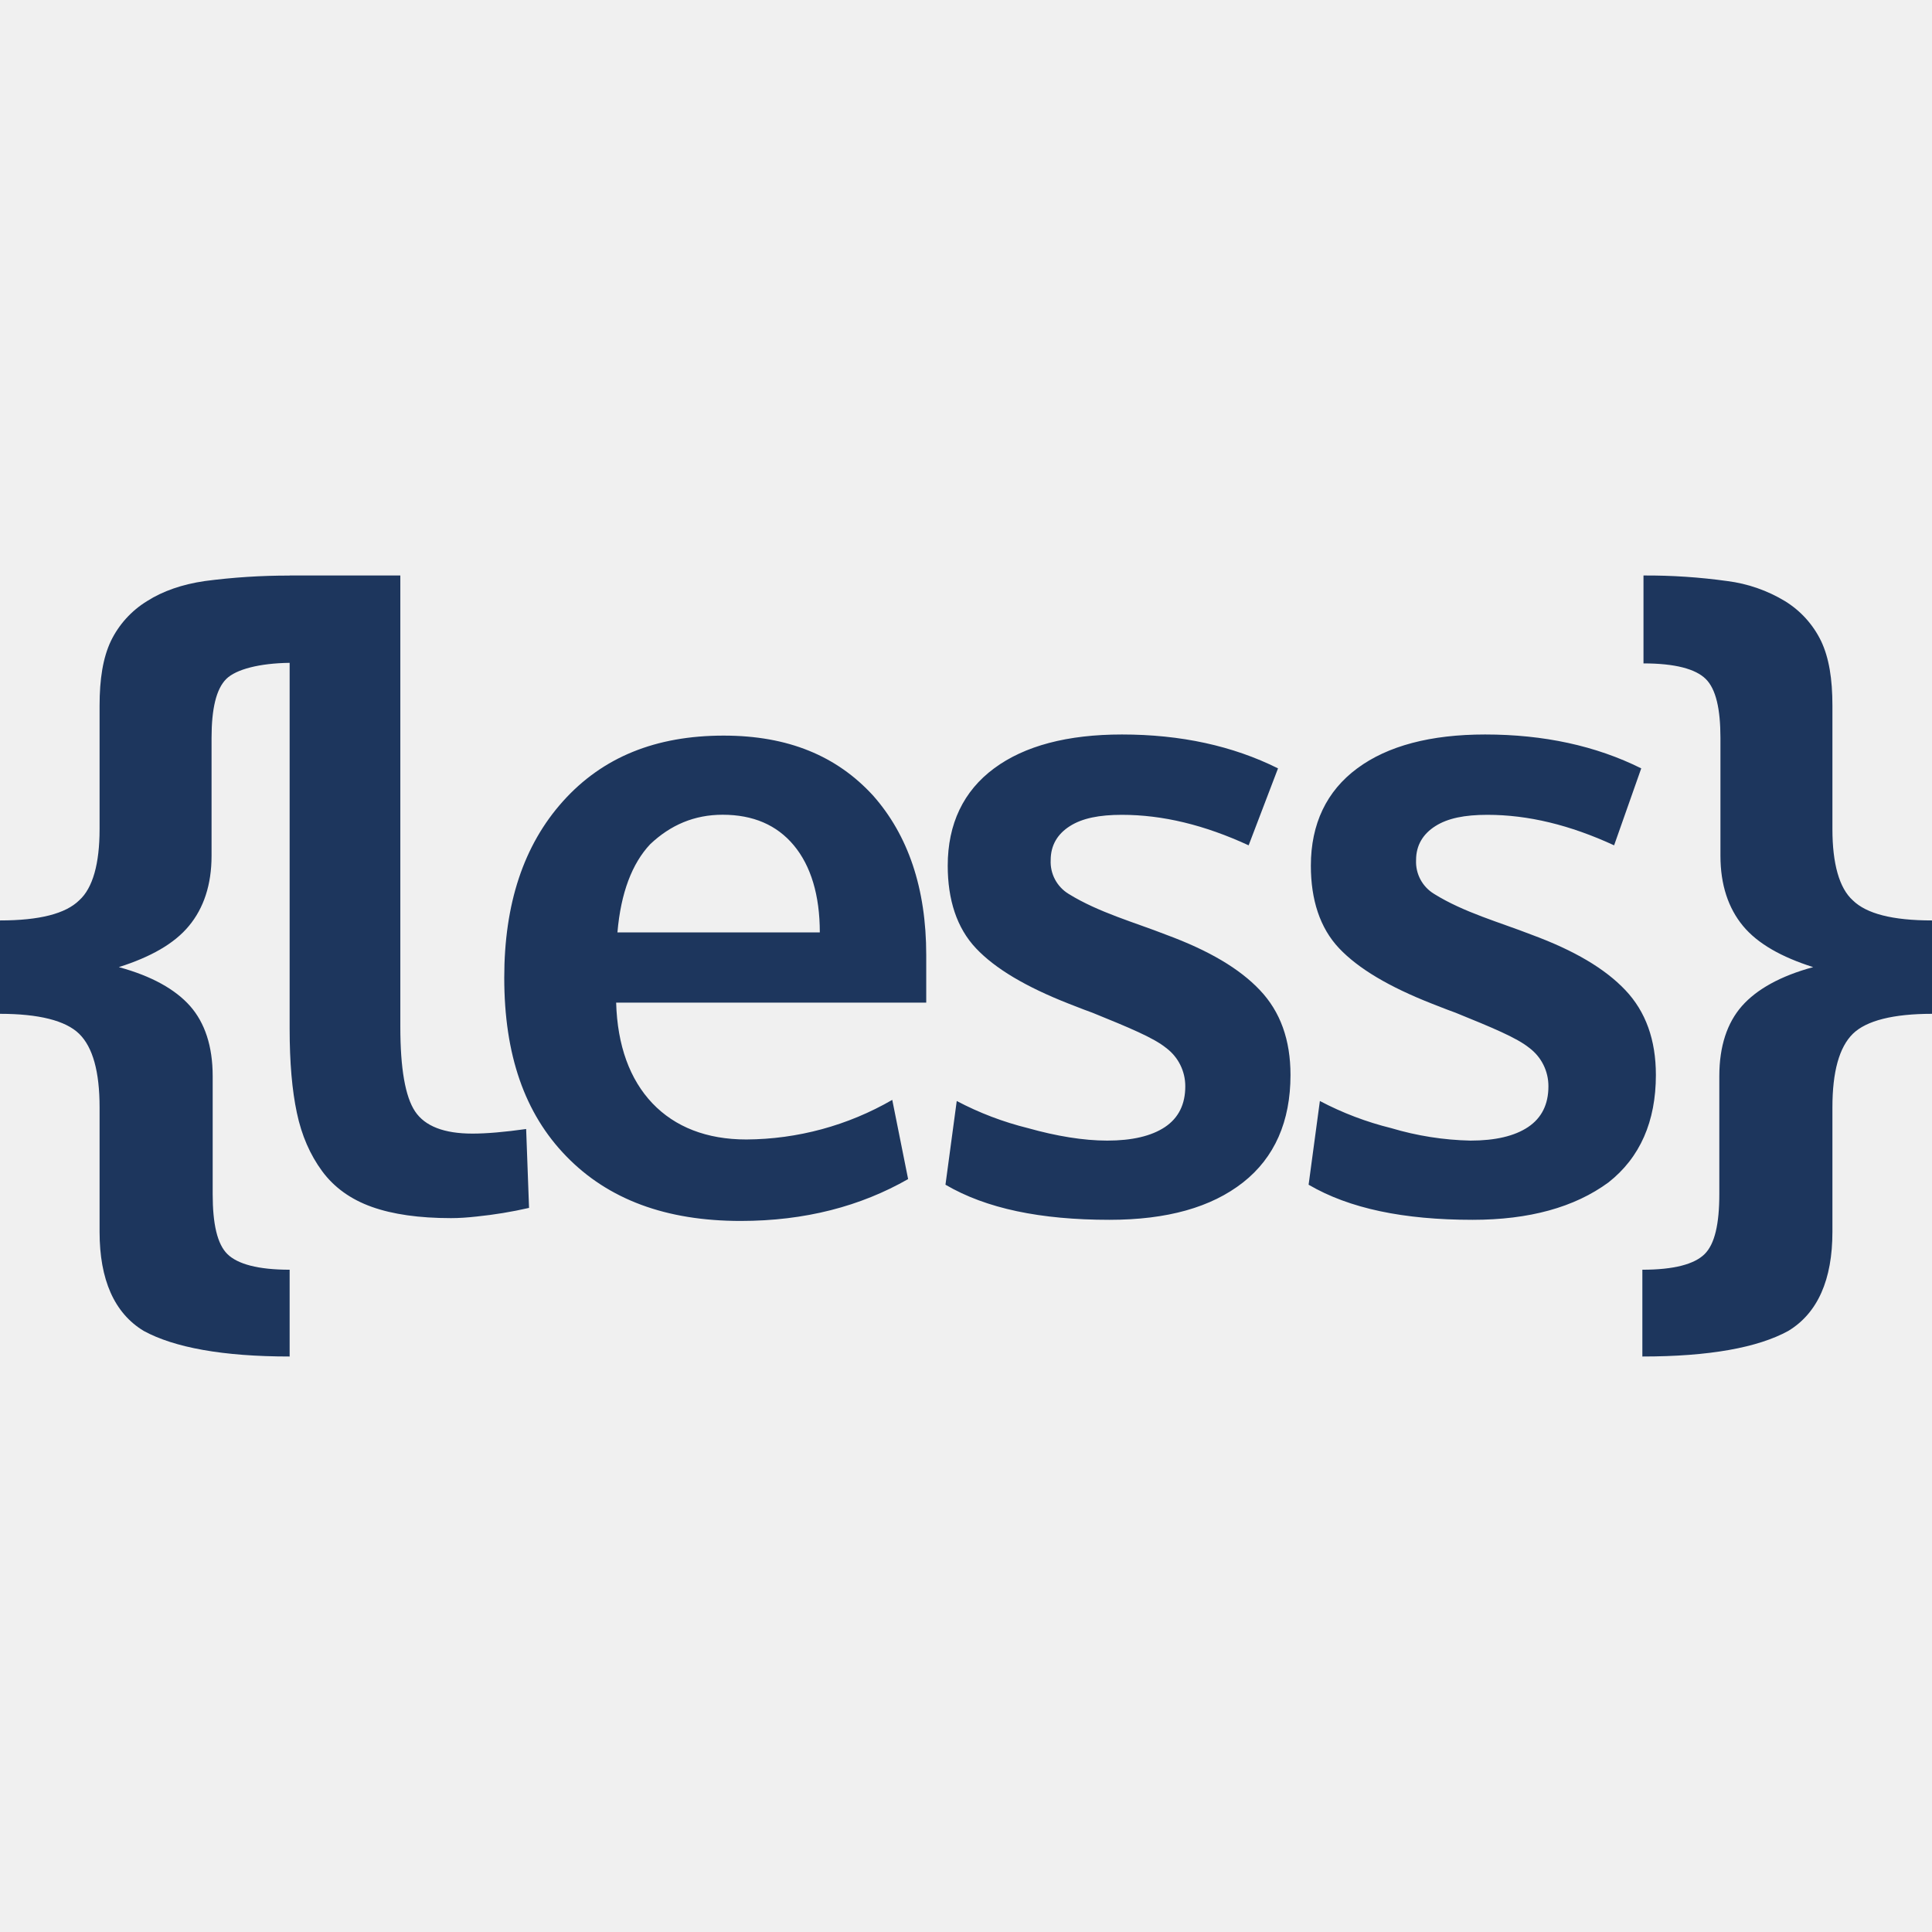
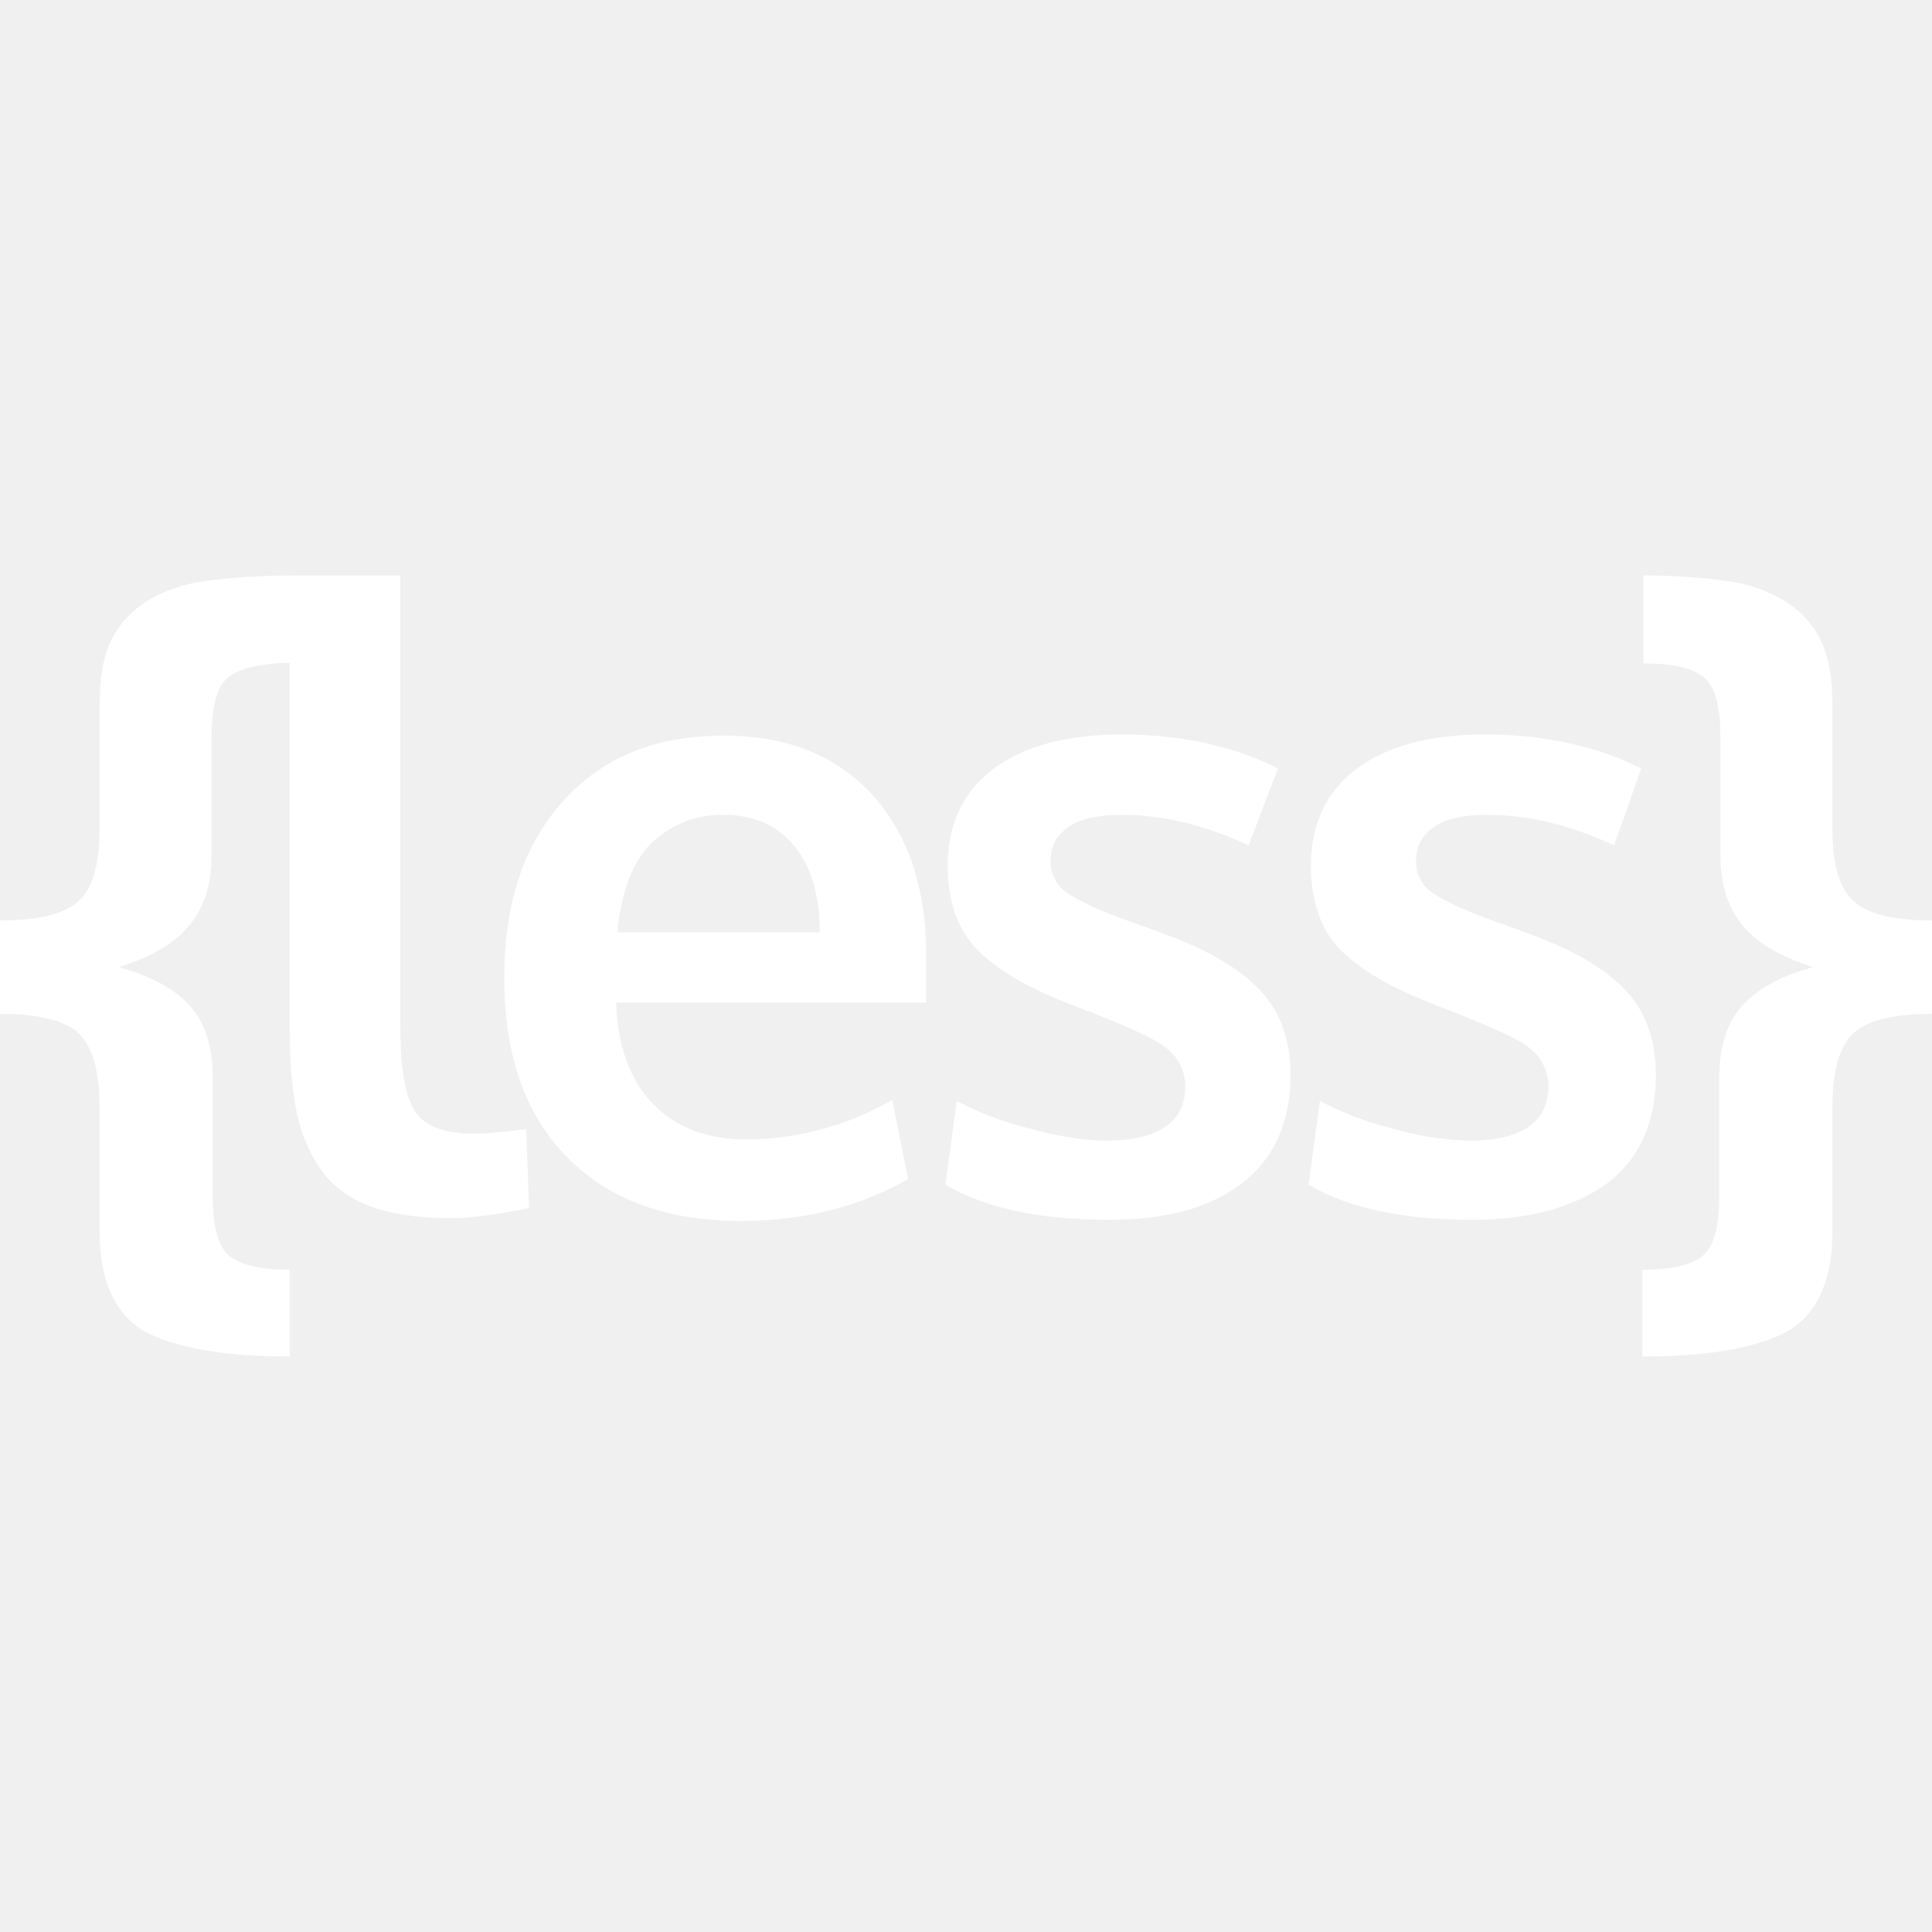
<svg xmlns="http://www.w3.org/2000/svg" role="img" viewBox="0 0 24 24">
-   <path d="M3.598 7.15a7.961 7.961 0 0 0-1.054.068c-.281.041-.52.124-.717.249a1.19 1.19 0 0 0-.45.497c-.098.208-.14.47-.14.802V10.3c0 .428-.084.732-.253.884-.169.166-.492.25-.984.25v1.16c.478 0 .815.083.984.249.169.166.253.47.253.912v1.548c0 .594.183 1.009.548 1.23.38.207.984.318 1.813.318v-1.078c-.393 0-.646-.07-.773-.194-.126-.124-.183-.373-.183-.746v-1.465c0-.373-.098-.663-.28-.87-.184-.208-.479-.374-.886-.484.393-.125.688-.29.871-.512.183-.22.281-.511.281-.87V9.167c0-.36.057-.608.183-.733.122-.12.412-.195.787-.2v4.547c0 .416.03.764.09 1.044.059.28.164.52.314.724.15.203.356.35.616.443.26.093.589.14.984.14.098 0 .205-.007.32-.02a5.336 5.336 0 0 0 .65-.107l-.036-.98c-.27.038-.492.057-.667.057-.353 0-.59-.092-.713-.276-.122-.183-.183-.534-.183-1.051V7.149H3.598zm16.818-.001v1.092c.393 0 .647.069.773.193.127.125.183.373.183.733v1.465c0 .359.098.65.28.87.184.222.479.387.872.512-.407.11-.702.276-.885.483-.183.208-.281.498-.281.871v1.465c0 .373-.057.622-.183.746-.126.125-.38.194-.773.194v1.078c.83 0 1.434-.11 1.813-.318.365-.221.548-.636.548-1.23v-1.548c0-.442.085-.746.253-.912.169-.166.506-.249.984-.249v-1.16c-.492 0-.815-.084-.984-.25-.168-.151-.253-.456-.253-.884V8.766c0-.332-.042-.594-.14-.801a1.19 1.19 0 0 0-.45-.498 1.828 1.828 0 0 0-.717-.249 7.252 7.252 0 0 0-1.04-.069zm-6.479 1.975c-.675 0-1.209.14-1.588.421-.38.281-.576.689-.576 1.209 0 .422.112.773.351 1.026s.618.478 1.152.688c.043.015.14.057.296.113.45.183.758.31.913.436a.592.592 0 0 1 .239.478c0 .224-.084.393-.253.506-.169.112-.408.168-.717.168-.295 0-.632-.056-.984-.155a3.901 3.901 0 0 1-.885-.337l-.14 1.04c.505.296 1.18.436 2.037.436.717 0 1.265-.155 1.659-.464.393-.309.59-.759.59-1.335 0-.436-.126-.787-.38-1.054-.252-.267-.632-.492-1.166-.689-.382-.15-.84-.277-1.209-.506a.465.465 0 0 1-.224-.421c0-.183.084-.324.239-.422.154-.098.365-.14.646-.14.506 0 1.026.126 1.574.379l.365-.956c-.562-.28-1.208-.421-1.939-.421zm4.512 0c-.675 0-1.21.14-1.589.421-.38.281-.576.689-.576 1.209 0 .422.112.773.351 1.026.24.253.619.478 1.153.688.042.015.14.057.295.113.45.183.759.31.914.436a.592.592 0 0 1 .238.478c0 .224-.084.393-.253.506-.168.112-.407.168-.716.168a3.72 3.72 0 0 1-.984-.155 3.904 3.904 0 0 1-.886-.337l-.14 1.04c.506.296 1.18.436 2.038.436.702 0 1.265-.155 1.686-.464.394-.309.59-.759.59-1.335 0-.436-.126-.787-.379-1.054s-.632-.492-1.166-.689c-.392-.153-.842-.277-1.209-.506a.465.465 0 0 1-.225-.421c0-.183.085-.324.24-.422.154-.098.364-.14.646-.14.506 0 1.026.126 1.574.379l.337-.956c-.562-.28-1.209-.421-1.94-.421zm-9.46.014c-.842 0-1.503.267-1.995.815-.492.548-.73 1.279-.73 2.192 0 .956.252 1.687.772 2.22.52.535 1.237.802 2.165.802.8 0 1.49-.183 2.08-.52l-.197-.984a3.66 3.66 0 0 1-1.813.492c-.492 0-.886-.155-1.167-.45-.28-.295-.435-.716-.45-1.25h3.852v-.591c0-.829-.225-1.49-.661-1.982-.45-.491-1.054-.744-1.855-.744zm-.013.983c.38 0 .674.127.885.38.211.253.323.618.323 1.082H7.67c.042-.492.182-.857.407-1.096.253-.239.548-.366.9-.366Z" fill="#1D365D" />
+   <path d="M3.598 7.15a7.961 7.961 0 0 0-1.054.068c-.281.041-.52.124-.717.249a1.19 1.19 0 0 0-.45.497c-.098.208-.14.47-.14.802V10.3c0 .428-.084.732-.253.884-.169.166-.492.25-.984.25v1.16c.478 0 .815.083.984.249.169.166.253.47.253.912v1.548c0 .594.183 1.009.548 1.23.38.207.984.318 1.813.318v-1.078c-.393 0-.646-.07-.773-.194-.126-.124-.183-.373-.183-.746v-1.465c0-.373-.098-.663-.28-.87-.184-.208-.479-.374-.886-.484.393-.125.688-.29.871-.512.183-.22.281-.511.281-.87V9.167c0-.36.057-.608.183-.733.122-.12.412-.195.787-.2v4.547c0 .416.03.764.09 1.044.059.28.164.52.314.724.15.203.356.35.616.443.26.093.589.14.984.14.098 0 .205-.007.32-.02a5.336 5.336 0 0 0 .65-.107l-.036-.98c-.27.038-.492.057-.667.057-.353 0-.59-.092-.713-.276-.122-.183-.183-.534-.183-1.051V7.149H3.598zm16.818-.001v1.092c.393 0 .647.069.773.193.127.125.183.373.183.733v1.465c0 .359.098.65.28.87.184.222.479.387.872.512-.407.11-.702.276-.885.483-.183.208-.281.498-.281.871v1.465c0 .373-.057.622-.183.746-.126.125-.38.194-.773.194v1.078c.83 0 1.434-.11 1.813-.318.365-.221.548-.636.548-1.23v-1.548c0-.442.085-.746.253-.912.169-.166.506-.249.984-.249v-1.16c-.492 0-.815-.084-.984-.25-.168-.151-.253-.456-.253-.884V8.766c0-.332-.042-.594-.14-.801a1.19 1.19 0 0 0-.45-.498 1.828 1.828 0 0 0-.717-.249 7.252 7.252 0 0 0-1.04-.069zm-6.479 1.975c-.675 0-1.209.14-1.588.421-.38.281-.576.689-.576 1.209 0 .422.112.773.351 1.026s.618.478 1.152.688c.043.015.14.057.296.113.45.183.758.31.913.436a.592.592 0 0 1 .239.478c0 .224-.084.393-.253.506-.169.112-.408.168-.717.168-.295 0-.632-.056-.984-.155a3.901 3.901 0 0 1-.885-.337l-.14 1.04c.505.296 1.18.436 2.037.436.717 0 1.265-.155 1.659-.464.393-.309.59-.759.59-1.335 0-.436-.126-.787-.38-1.054-.252-.267-.632-.492-1.166-.689-.382-.15-.84-.277-1.209-.506a.465.465 0 0 1-.224-.421c0-.183.084-.324.239-.422.154-.098.365-.14.646-.14.506 0 1.026.126 1.574.379l.365-.956c-.562-.28-1.208-.421-1.939-.421zm4.512 0c-.675 0-1.21.14-1.589.421-.38.281-.576.689-.576 1.209 0 .422.112.773.351 1.026.24.253.619.478 1.153.688.042.015.14.057.295.113.45.183.759.31.914.436a.592.592 0 0 1 .238.478c0 .224-.084.393-.253.506-.168.112-.407.168-.716.168a3.72 3.72 0 0 1-.984-.155 3.904 3.904 0 0 1-.886-.337l-.14 1.04c.506.296 1.18.436 2.038.436.702 0 1.265-.155 1.686-.464.394-.309.59-.759.59-1.335 0-.436-.126-.787-.379-1.054s-.632-.492-1.166-.689c-.392-.153-.842-.277-1.209-.506a.465.465 0 0 1-.225-.421c0-.183.085-.324.24-.422.154-.098.364-.14.646-.14.506 0 1.026.126 1.574.379l.337-.956c-.562-.28-1.209-.421-1.94-.421zm-9.46.014c-.842 0-1.503.267-1.995.815-.492.548-.73 1.279-.73 2.192 0 .956.252 1.687.772 2.22.52.535 1.237.802 2.165.802.8 0 1.49-.183 2.08-.52l-.197-.984a3.66 3.66 0 0 1-1.813.492c-.492 0-.886-.155-1.167-.45-.28-.295-.435-.716-.45-1.25h3.852v-.591c0-.829-.225-1.49-.661-1.982-.45-.491-1.054-.744-1.855-.744zm-.013.983c.38 0 .674.127.885.38.211.253.323.618.323 1.082H7.67c.042-.492.182-.857.407-1.096.253-.239.548-.366.9-.366Z" fill="#ffffff" />
</svg>
